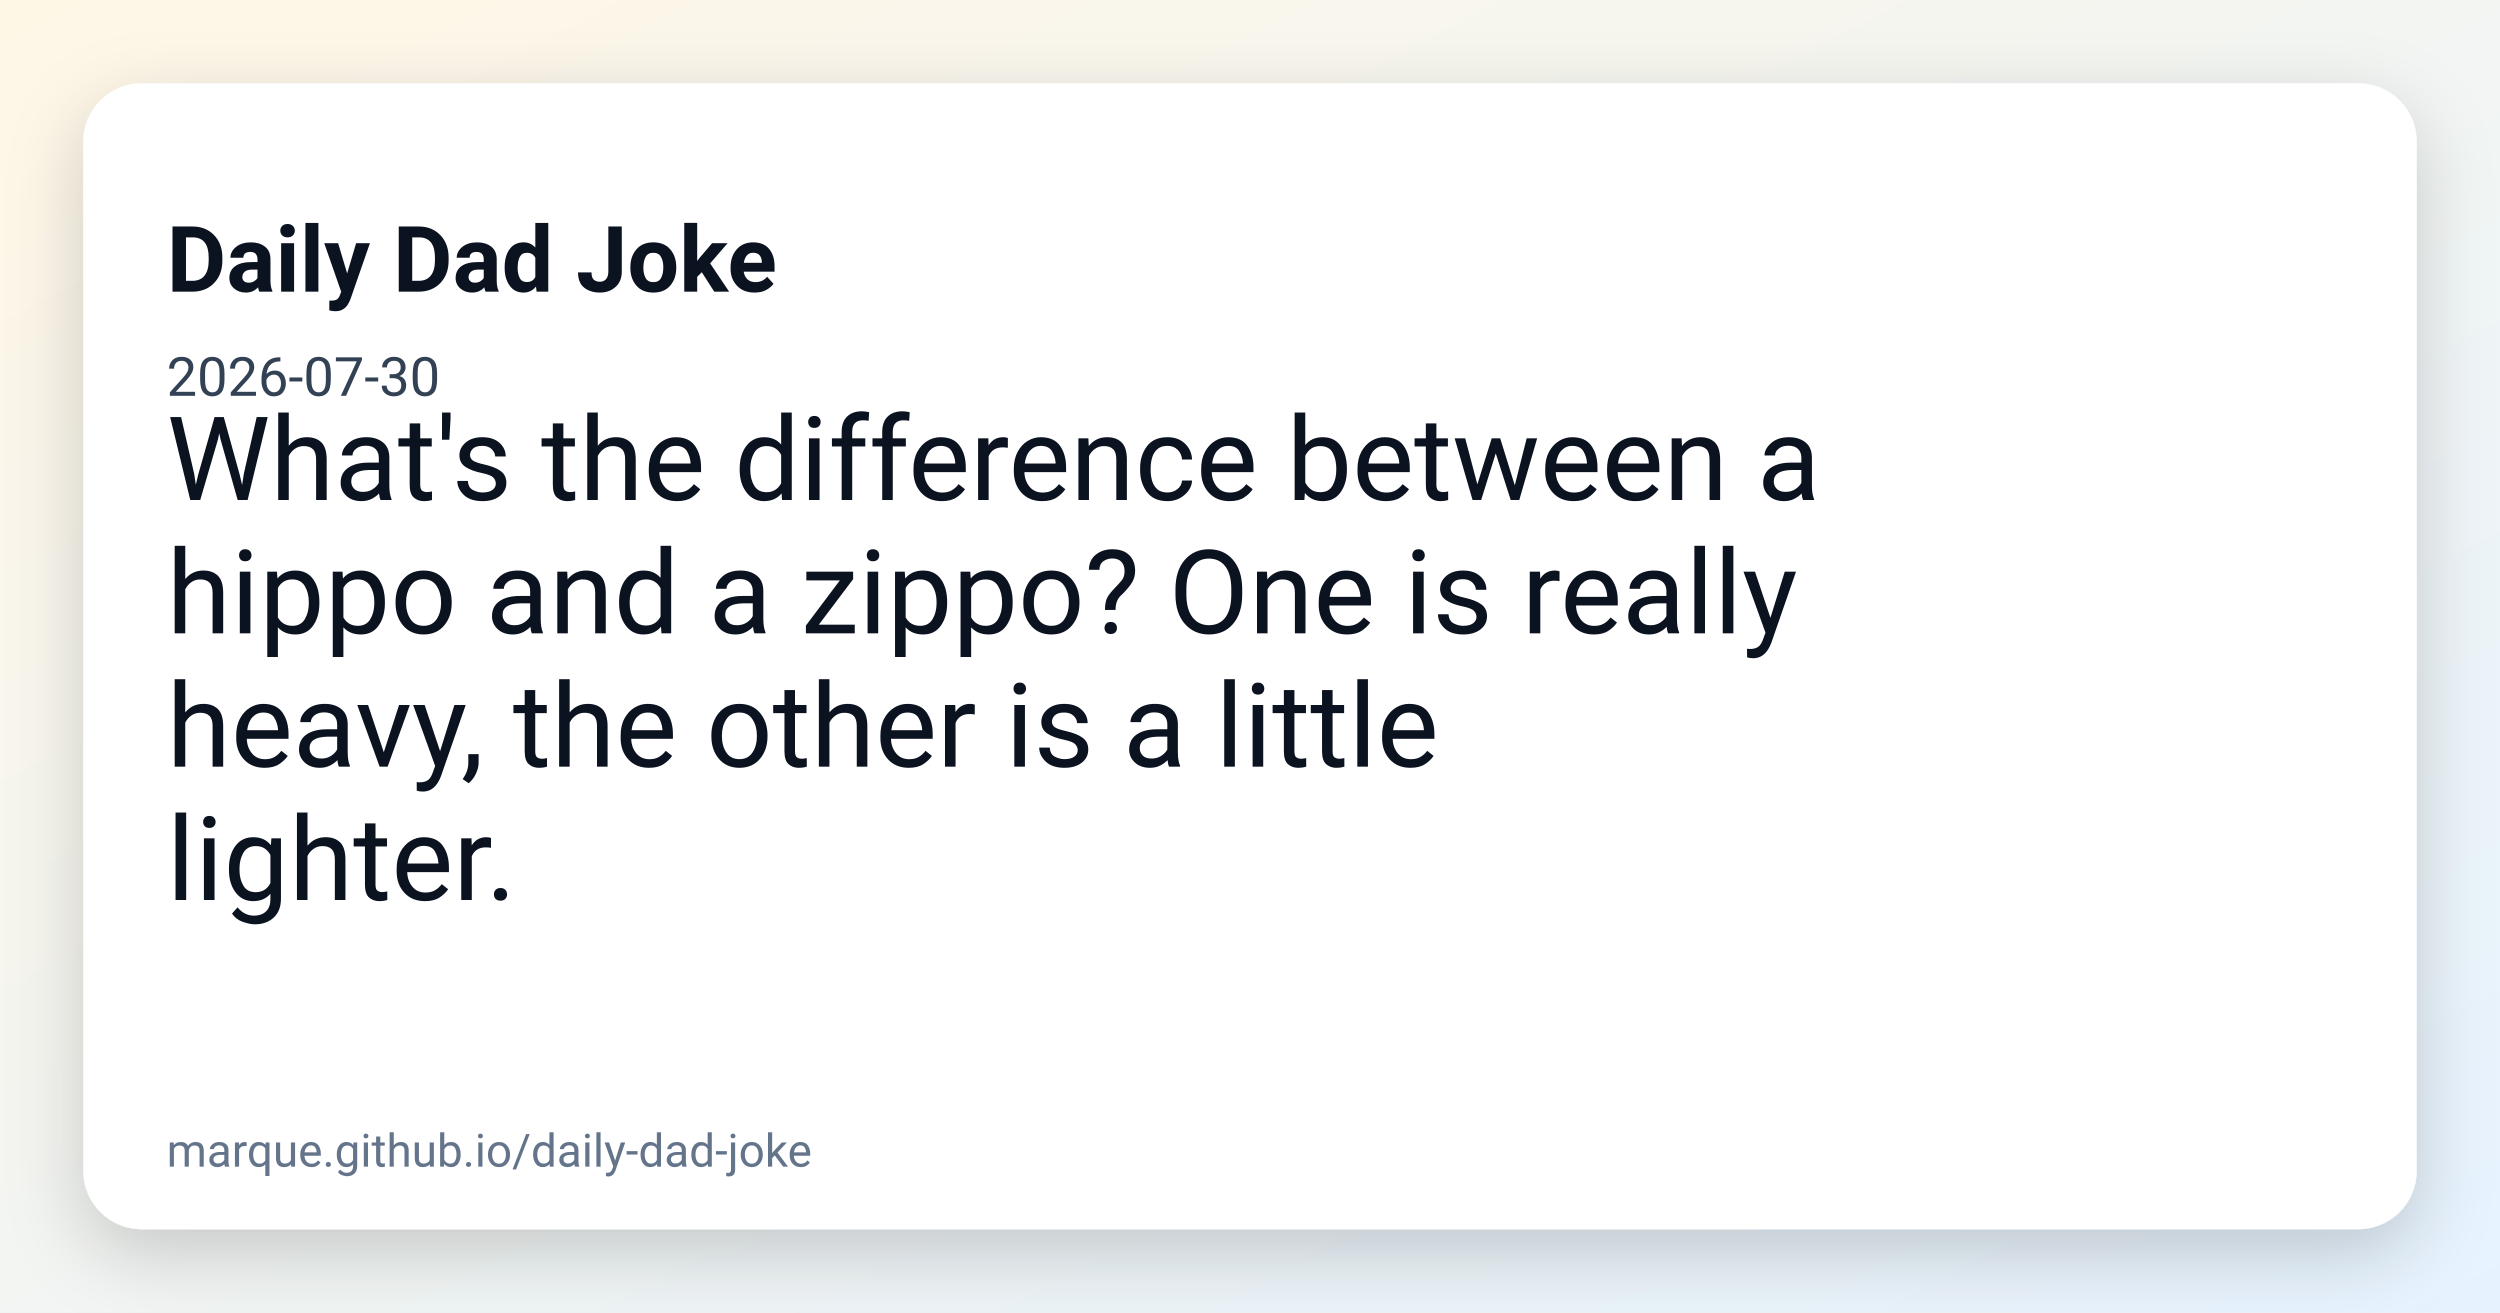
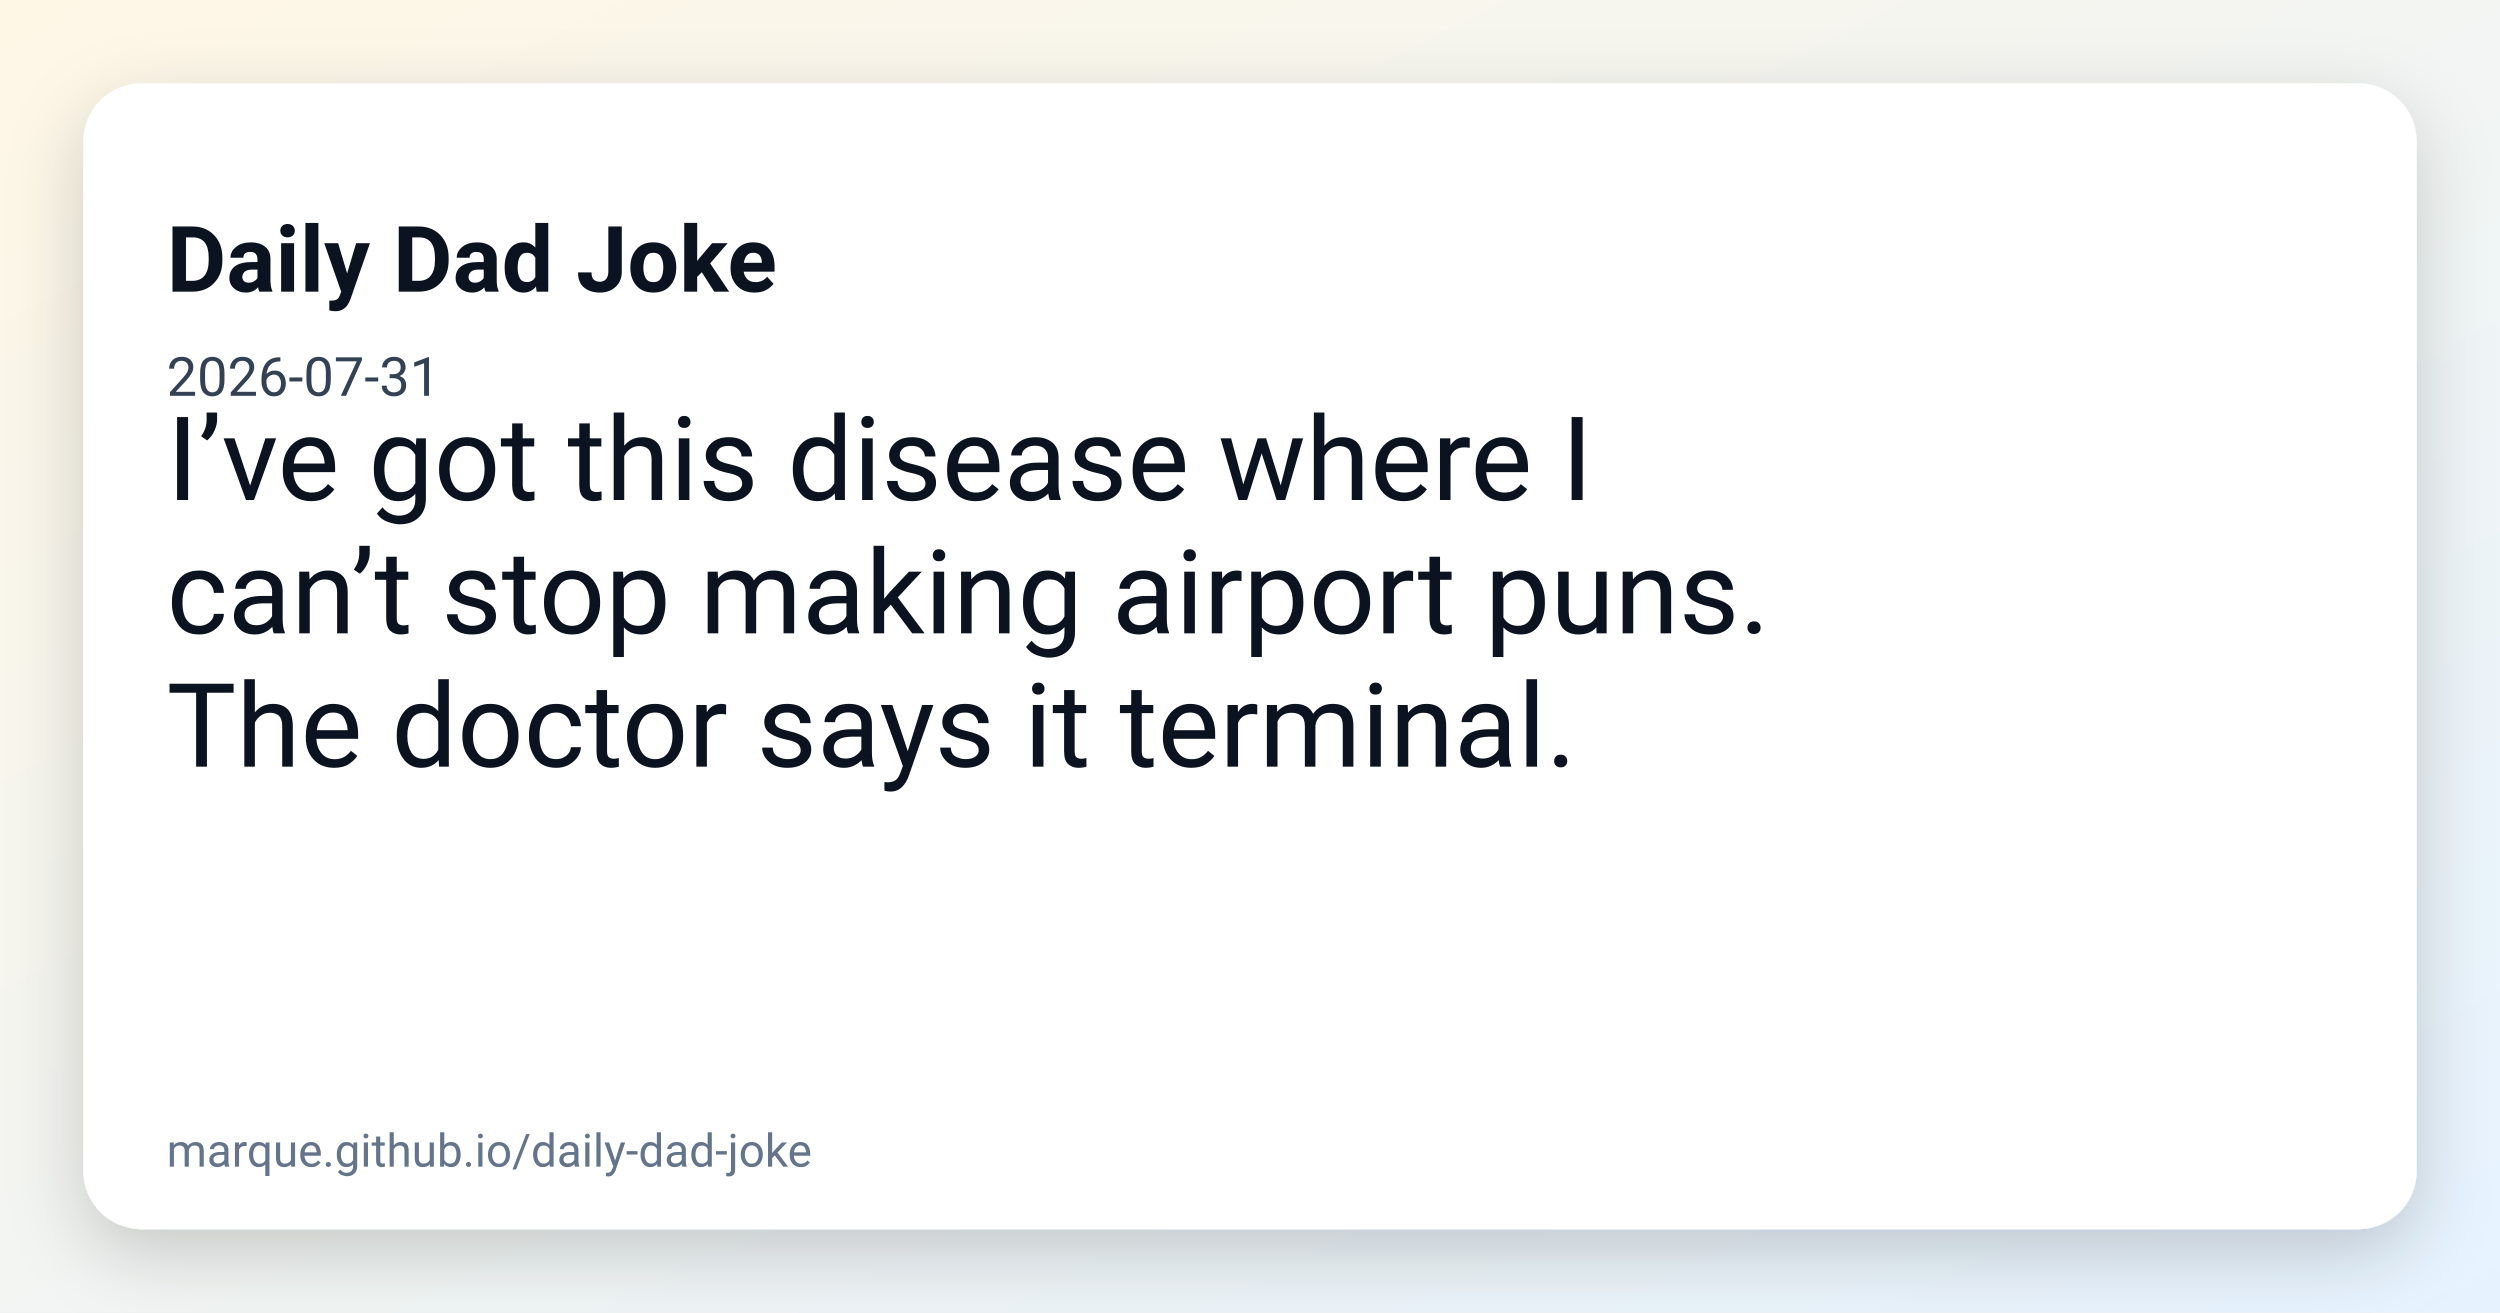
<svg xmlns="http://www.w3.org/2000/svg" width="1200" height="630" viewBox="0 0 1200 630">
  <defs>
    <linearGradient id="bg" x1="0" y1="0" x2="1" y2="1">
      <stop offset="0%" stop-color="#FFF7E6" />
      <stop offset="100%" stop-color="#E6F3FF" />
    </linearGradient>
    <filter id="shadow" x="-20%" y="-20%" width="140%" height="140%">
      <feDropShadow dx="0" dy="12" stdDeviation="18" flood-color="#000" flood-opacity="0.18" />
    </filter>
  </defs>
  <rect x="0" y="0" width="1200" height="630" fill="url(#bg)" />
  <rect x="40" y="40" width="1120" height="550" rx="28" fill="#ffffff" filter="url(#shadow)" />
  <text x="80" y="140" font-size="44" font-weight="700" font-family="ui-sans-serif, system-ui, -apple-system, Segoe UI, Roboto, Helvetica, Arial" fill="#0B1220">Daily Dad Joke</text>
-   <text x="80" y="190" font-size="26" font-family="ui-sans-serif, system-ui, -apple-system, Segoe UI, Roboto, Helvetica, Arial" fill="#334155">2026-07-30</text>
-   <text x="80" y="240" font-size="56" font-family="ui-sans-serif, system-ui, -apple-system, Segoe UI, Roboto, Helvetica, Arial" fill="#0B1220">What's the difference between a</text>
-   <text x="80" y="304" font-size="56" font-family="ui-sans-serif, system-ui, -apple-system, Segoe UI, Roboto, Helvetica, Arial" fill="#0B1220">hippo and a zippo? One is really</text>
-   <text x="80" y="368" font-size="56" font-family="ui-sans-serif, system-ui, -apple-system, Segoe UI, Roboto, Helvetica, Arial" fill="#0B1220">heavy, the other is a little</text>
-   <text x="80" y="432" font-size="56" font-family="ui-sans-serif, system-ui, -apple-system, Segoe UI, Roboto, Helvetica, Arial" fill="#0B1220">lighter.</text>
+   <text x="80" y="190" font-size="26" font-family="ui-sans-serif, system-ui, -apple-system, Segoe UI, Roboto, Helvetica, Arial" fill="#334155">2026-07-31</text>
+   <text x="80" y="240" font-size="56" font-family="ui-sans-serif, system-ui, -apple-system, Segoe UI, Roboto, Helvetica, Arial" fill="#0B1220">I’ve got this disease where I</text>
+   <text x="80" y="304" font-size="56" font-family="ui-sans-serif, system-ui, -apple-system, Segoe UI, Roboto, Helvetica, Arial" fill="#0B1220">can’t stop making airport puns.</text>
+   <text x="80" y="368" font-size="56" font-family="ui-sans-serif, system-ui, -apple-system, Segoe UI, Roboto, Helvetica, Arial" fill="#0B1220">The doctor says it terminal.</text>
  <text x="80" y="560" font-size="22" font-family="ui-sans-serif, system-ui, -apple-system, Segoe UI, Roboto, Helvetica, Arial" fill="#64748b">marque.github.io/daily-dad-joke</text>
</svg>
